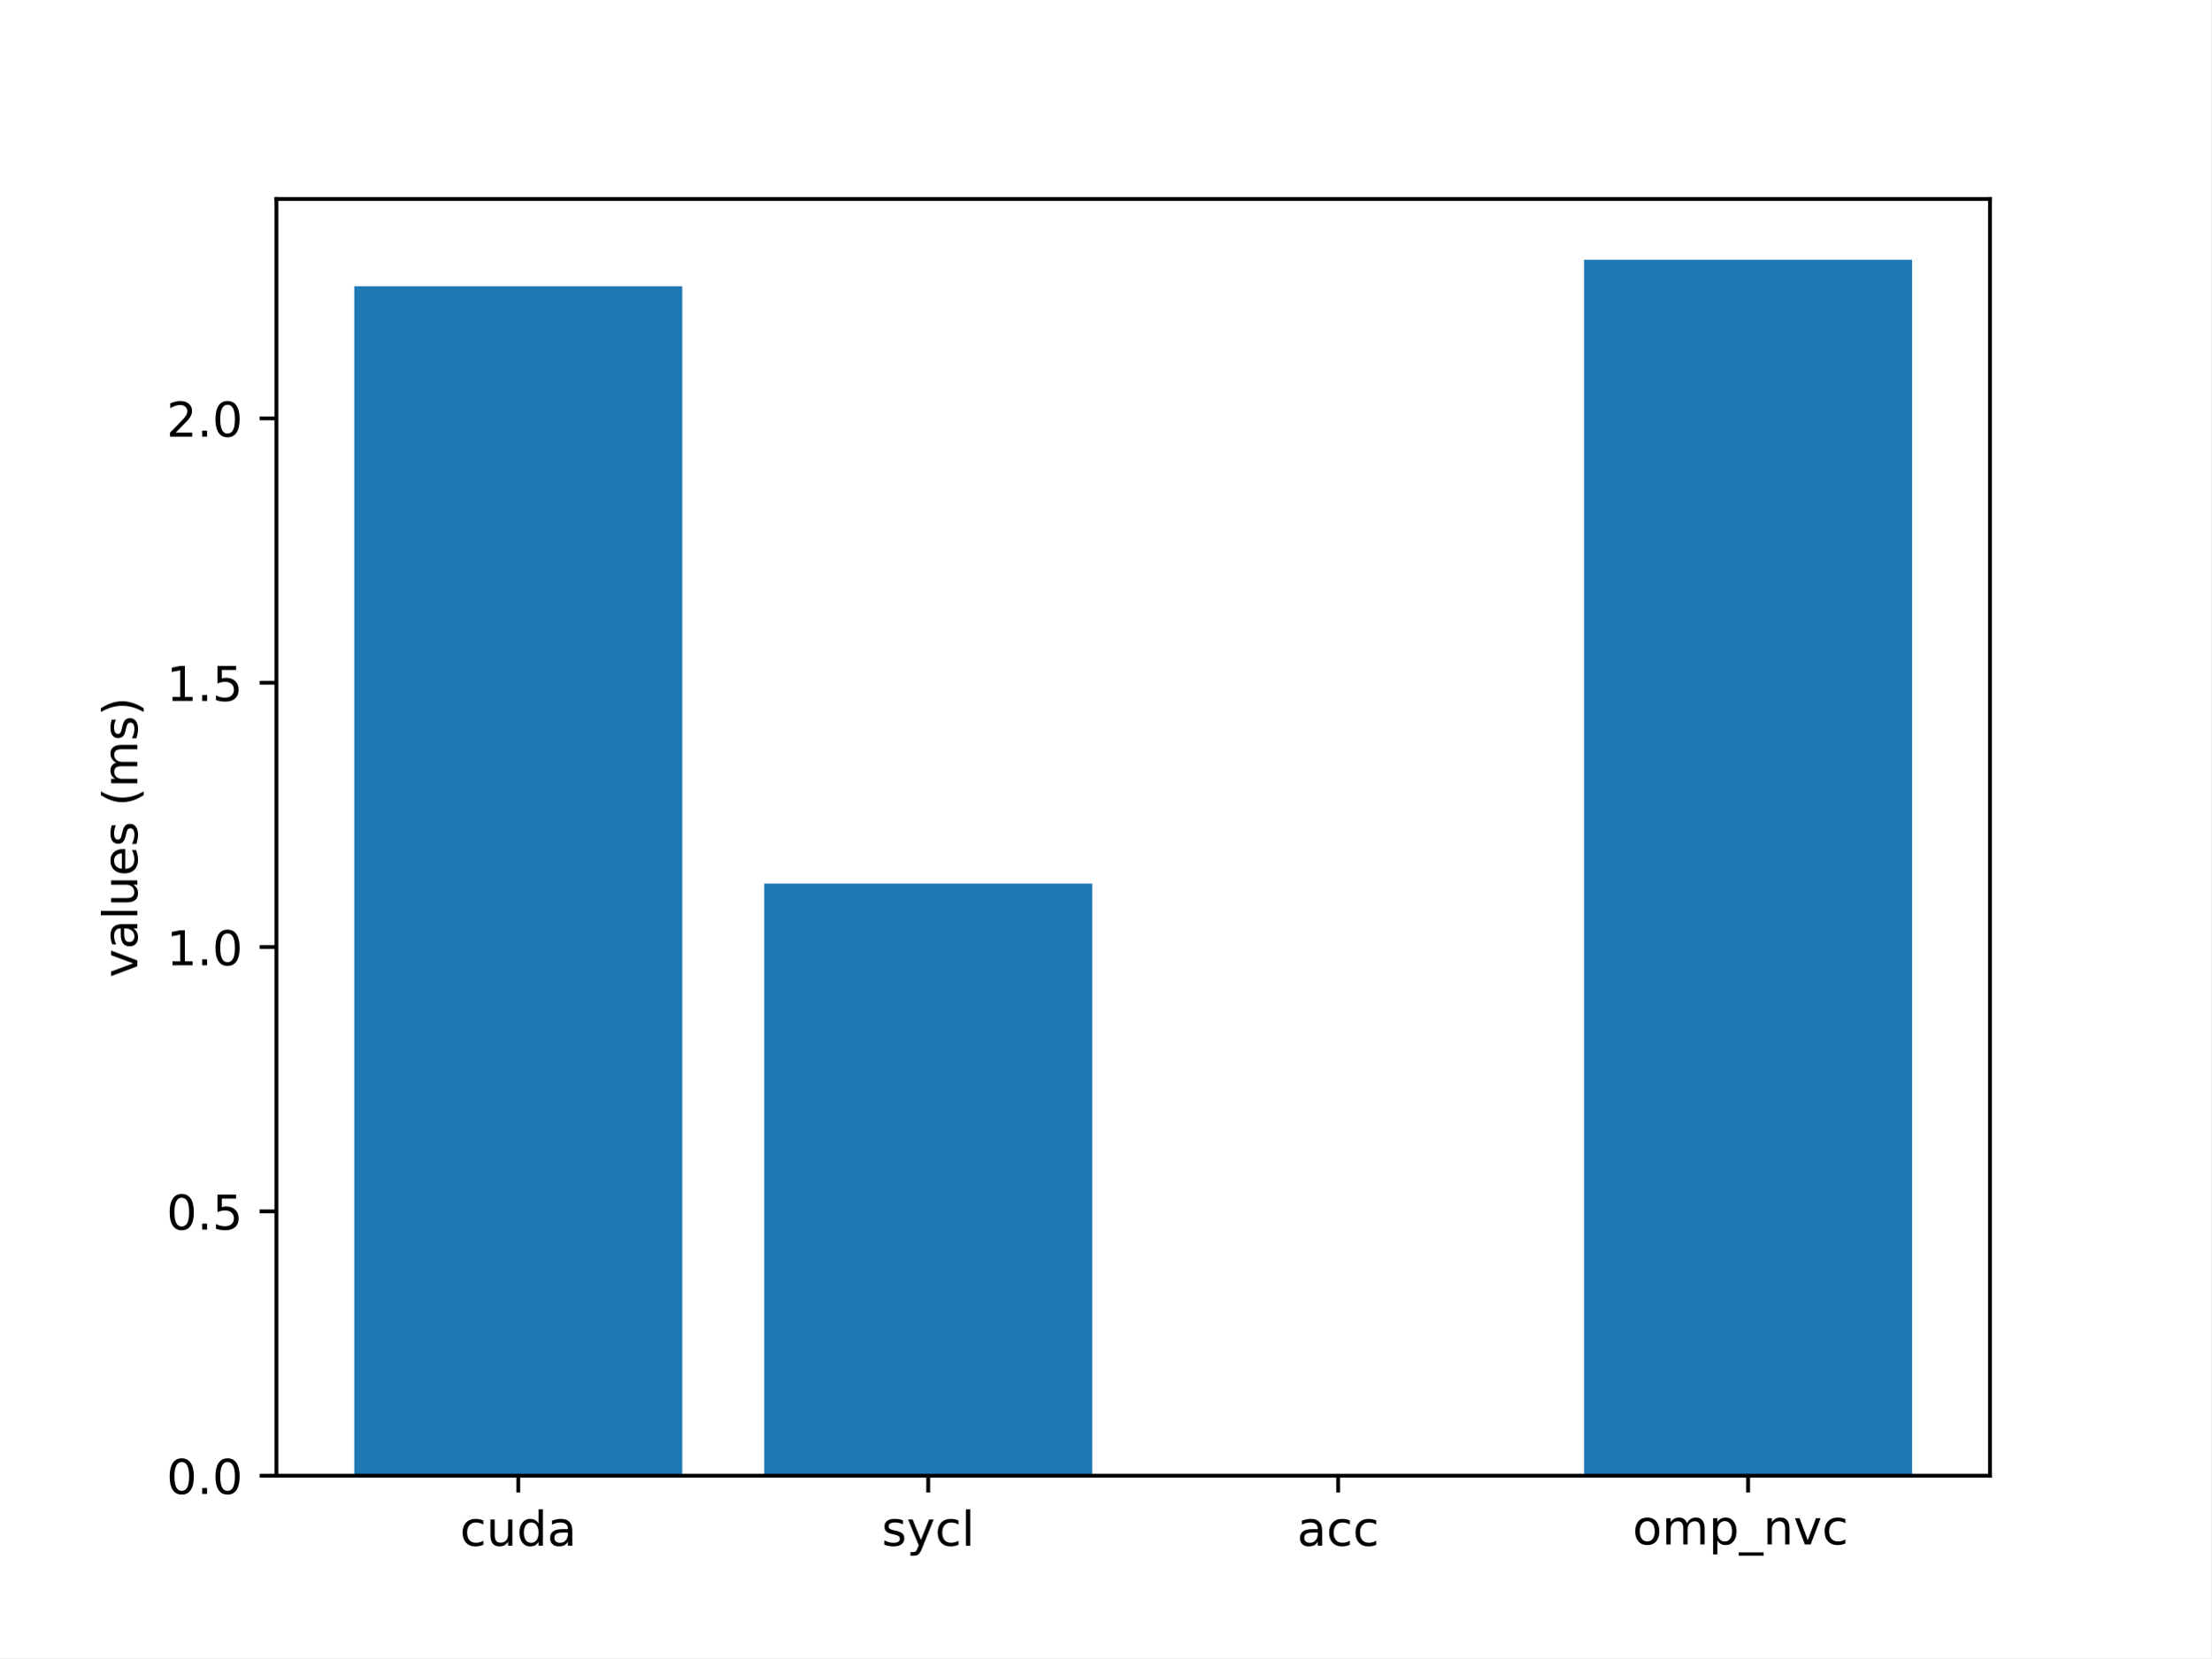
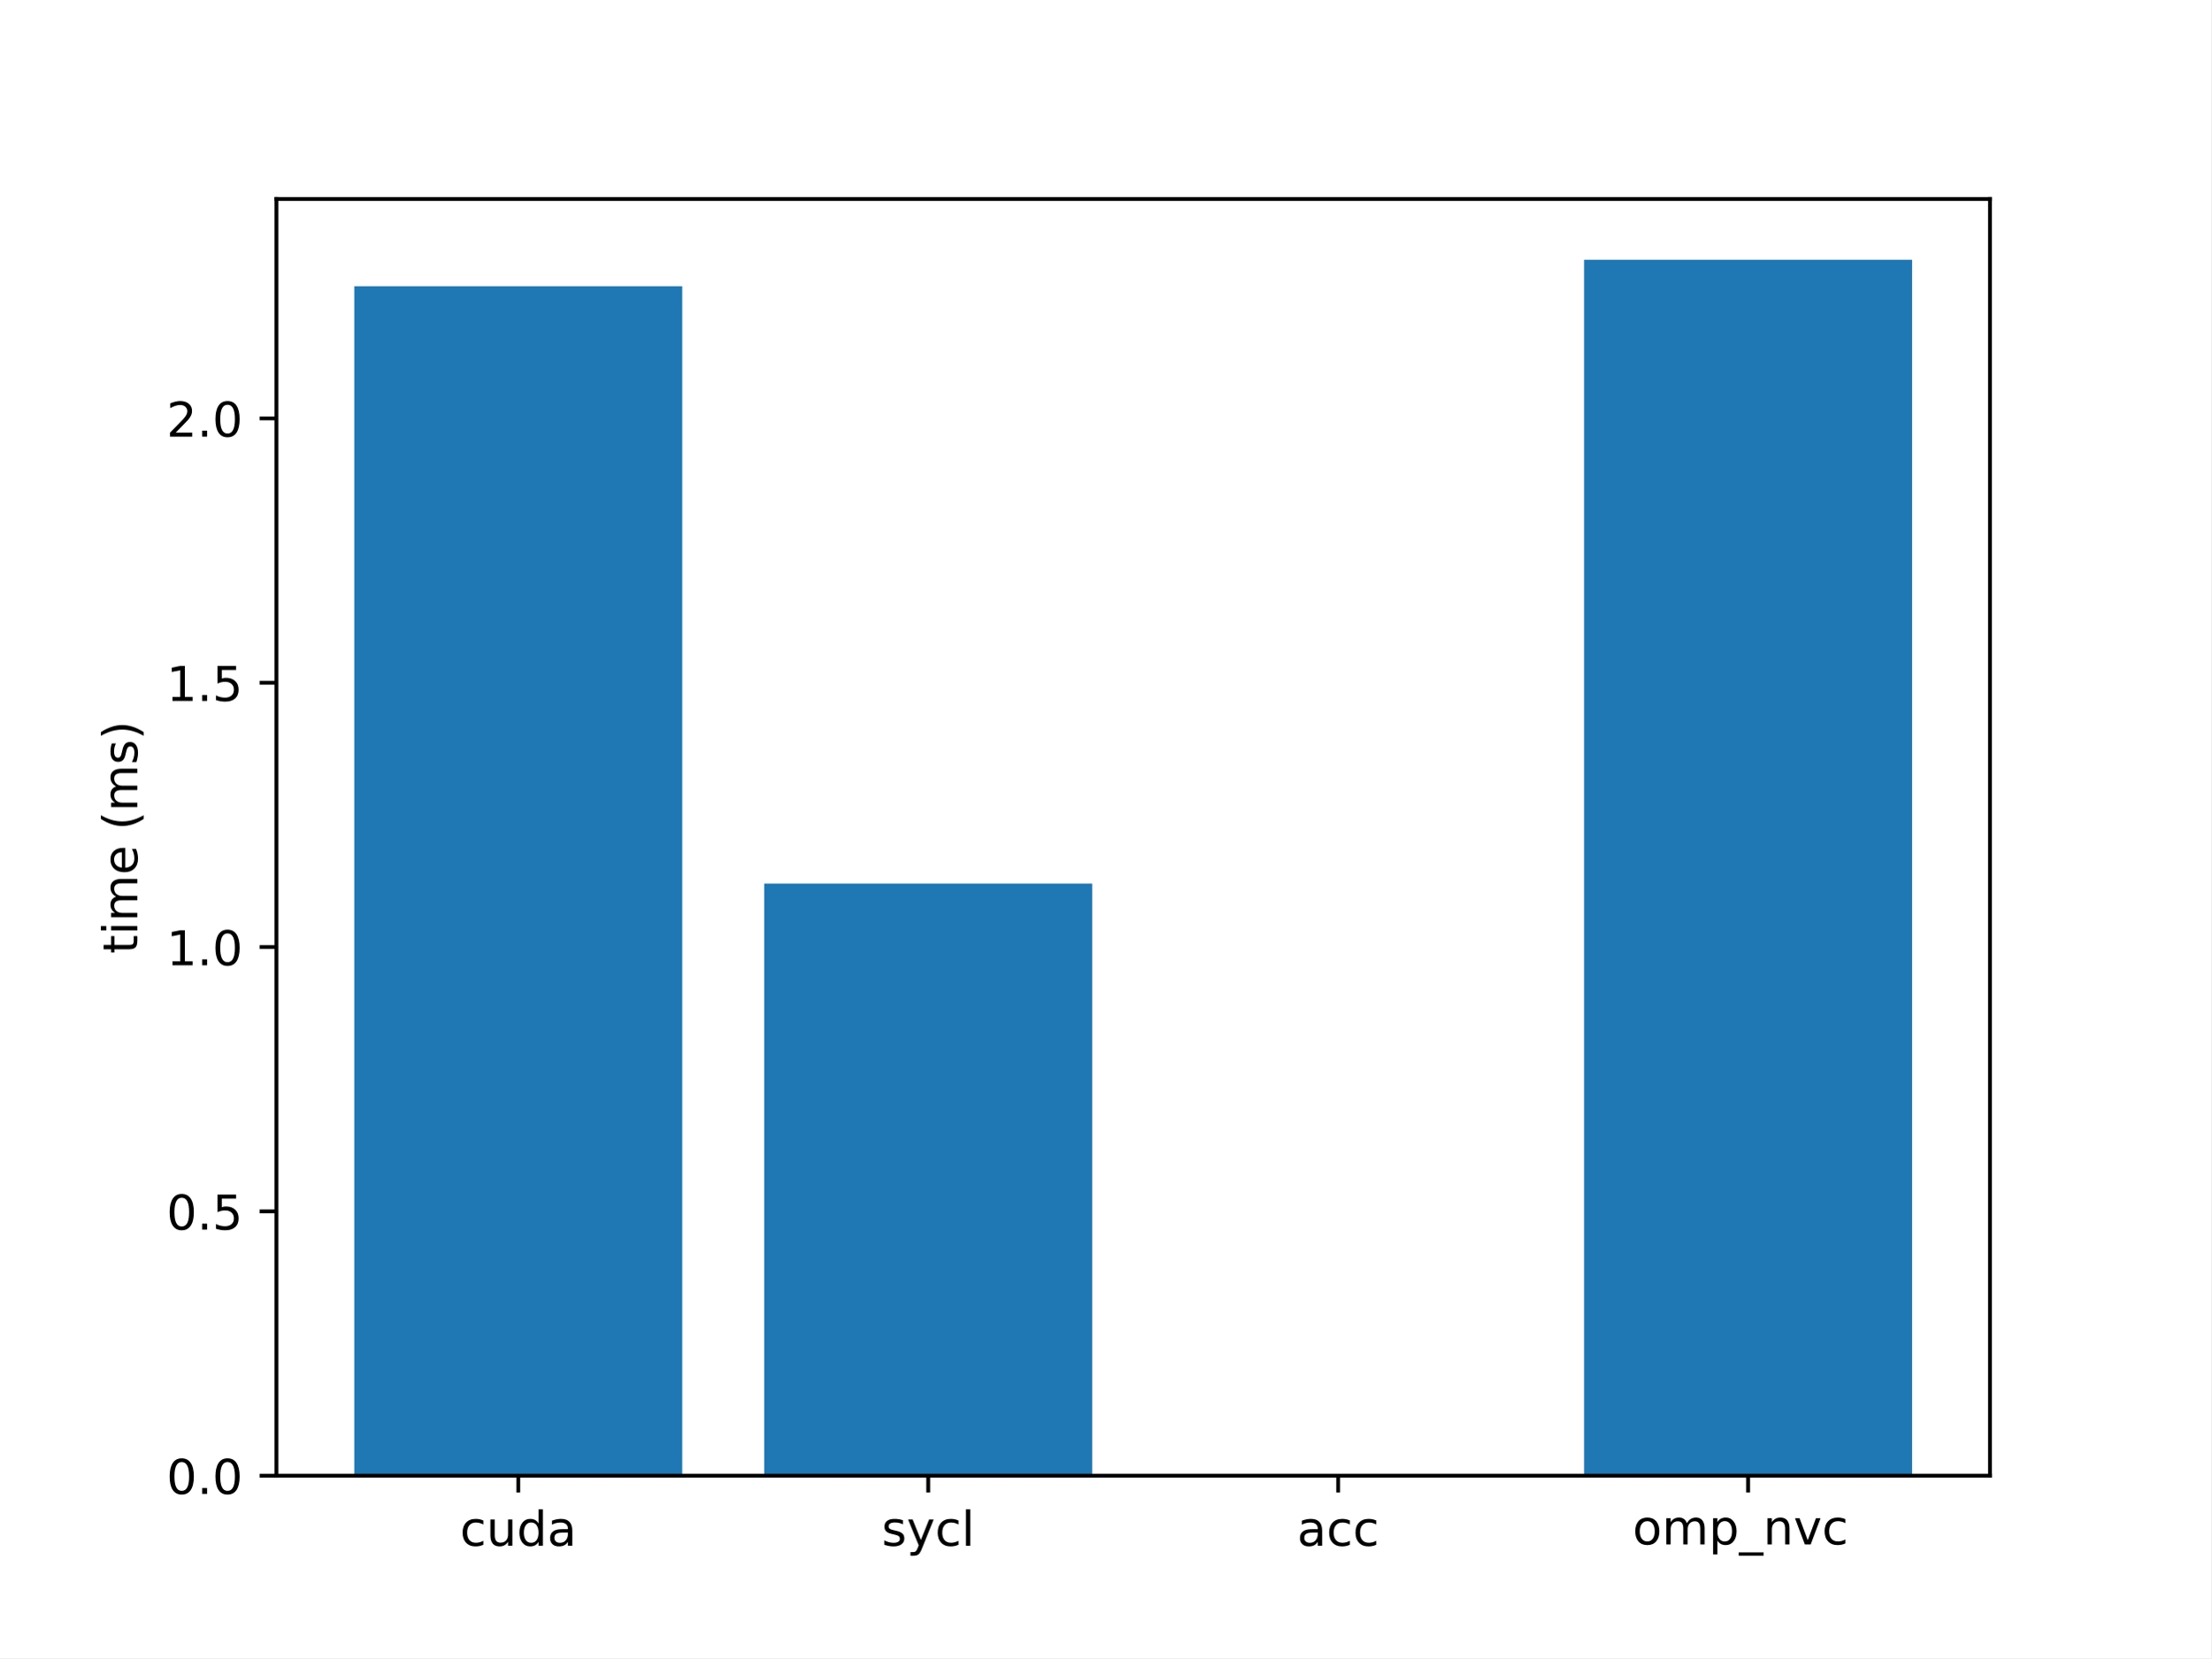
<svg xmlns="http://www.w3.org/2000/svg" xmlns:xlink="http://www.w3.org/1999/xlink" width="460.8pt" height="345.6pt" viewBox="0 0 460.8 345.6" version="1.1">
  <defs>
    <style type="text/css">*{stroke-linejoin: round; stroke-linecap: butt}</style>
  </defs>
  <g id="figure_1">
    <g id="patch_1">
      <path d="M 0 345.6  L 460.8 345.6  L 460.8 0  L 0 0  z " style="fill: #ffffff" />
    </g>
    <g id="axes_1">
      <g id="patch_2">
        <path d="M 57.6 307.584  L 414.72 307.584  L 414.72 41.472  L 57.6 41.472  z " style="fill: #ffffff" />
      </g>
      <g id="patch_3">
-         <path d="M 73.833 307.584  L 142.181 307.584  L 142.181 59.654  L 73.833 59.654  z " clip-path="url(#p579eece7ae)" style="fill: #1f77b4" />
+         <path d="M 73.833 307.584  L 142.181 307.584  L 142.181 59.654  L 73.833 59.654  z " clip-path="url(#p21d3a5f30c)" style="fill: #1f77b4" />
      </g>
      <g id="patch_4">
-         <path d="M 159.268 307.584  L 227.616 307.584  L 227.616 184.17  L 159.268 184.17  z " clip-path="url(#p579eece7ae)" style="fill: #1f77b4" />
+         <path d="M 159.268 307.584  L 227.616 307.584  L 227.616 184.17  L 159.268 184.17  z " clip-path="url(#p21d3a5f30c)" style="fill: #1f77b4" />
      </g>
      <g id="patch_5">
-         <path d="M 244.704 307.584  L 313.052 307.584  L 313.052 307.584  L 244.704 307.584  z " clip-path="url(#p579eece7ae)" style="fill: #1f77b4" />
+         <path d="M 244.704 307.584  L 313.052 307.584  L 313.052 307.584  L 244.704 307.584  z " clip-path="url(#p21d3a5f30c)" style="fill: #1f77b4" />
      </g>
      <g id="patch_6">
-         <path d="M 330.139 307.584  L 398.487 307.584  L 398.487 54.144  L 330.139 54.144  z " clip-path="url(#p579eece7ae)" style="fill: #1f77b4" />
+         <path d="M 330.139 307.584  L 398.487 307.584  L 398.487 54.144  L 330.139 54.144  z " clip-path="url(#p21d3a5f30c)" style="fill: #1f77b4" />
      </g>
      <g id="matplotlib.axis_1">
        <g id="xtick_1">
          <g id="line2d_1">
            <defs>
-               <path id="md20d5689a1" d="M 0 0  L 0 3.5  " style="stroke: #000000; stroke-width: 0.8" />
+               <path id="m4fda90ae13" d="M 0 0  L 0 3.5  " style="stroke: #000000; stroke-width: 0.8" />
            </defs>
            <g>
-               <use xlink:href="#md20d5689a1" x="108.007" y="307.584" style="stroke: #000000; stroke-width: 0.8" />
+               <use xlink:href="#m4fda90ae13" x="108.007" y="307.584" style="stroke: #000000; stroke-width: 0.8" />
            </g>
          </g>
          <g id="text_1">
            <g transform="translate(92.67252 322.1824) scale(0.1 -0.1)">
              <defs>
                <path id="DejaVuSans-20" transform="scale(0.015625)" />
                <path id="DejaVuSans-63" d="M 3122 3366  L 3122 2828  Q 2878 2963 2633 3030  Q 2388 3097 2138 3097  Q 1578 3097 1268 2742  Q 959 2388 959 1747  Q 959 1106 1268 751  Q 1578 397 2138 397  Q 2388 397 2633 464  Q 2878 531 3122 666  L 3122 134  Q 2881 22 2623 -34  Q 2366 -91 2075 -91  Q 1284 -91 818 406  Q 353 903 353 1747  Q 353 2603 823 3093  Q 1294 3584 2113 3584  Q 2378 3584 2631 3529  Q 2884 3475 3122 3366  z " transform="scale(0.015625)" />
                <path id="DejaVuSans-75" d="M 544 1381  L 544 3500  L 1119 3500  L 1119 1403  Q 1119 906 1312 657  Q 1506 409 1894 409  Q 2359 409 2629 706  Q 2900 1003 2900 1516  L 2900 3500  L 3475 3500  L 3475 0  L 2900 0  L 2900 538  Q 2691 219 2414 64  Q 2138 -91 1772 -91  Q 1169 -91 856 284  Q 544 659 544 1381  z M 1991 3584  L 1991 3584  z " transform="scale(0.015625)" />
                <path id="DejaVuSans-64" d="M 2906 2969  L 2906 4863  L 3481 4863  L 3481 0  L 2906 0  L 2906 525  Q 2725 213 2448 61  Q 2172 -91 1784 -91  Q 1150 -91 751 415  Q 353 922 353 1747  Q 353 2572 751 3078  Q 1150 3584 1784 3584  Q 2172 3584 2448 3432  Q 2725 3281 2906 2969  z M 947 1747  Q 947 1113 1208 752  Q 1469 391 1925 391  Q 2381 391 2643 752  Q 2906 1113 2906 1747  Q 2906 2381 2643 2742  Q 2381 3103 1925 3103  Q 1469 3103 1208 2742  Q 947 2381 947 1747  z " transform="scale(0.015625)" />
                <path id="DejaVuSans-61" d="M 2194 1759  Q 1497 1759 1228 1600  Q 959 1441 959 1056  Q 959 750 1161 570  Q 1363 391 1709 391  Q 2188 391 2477 730  Q 2766 1069 2766 1631  L 2766 1759  L 2194 1759  z M 3341 1997  L 3341 0  L 2766 0  L 2766 531  Q 2569 213 2275 61  Q 1981 -91 1556 -91  Q 1019 -91 701 211  Q 384 513 384 1019  Q 384 1609 779 1909  Q 1175 2209 1959 2209  L 2766 2209  L 2766 2266  Q 2766 2663 2505 2880  Q 2244 3097 1772 3097  Q 1472 3097 1187 3025  Q 903 2953 641 2809  L 641 3341  Q 956 3463 1253 3523  Q 1550 3584 1831 3584  Q 2591 3584 2966 3190  Q 3341 2797 3341 1997  z " transform="scale(0.015625)" />
              </defs>
              <use xlink:href="#DejaVuSans-20" />
              <use xlink:href="#DejaVuSans-63" x="31.787" />
              <use xlink:href="#DejaVuSans-75" x="86.768" />
              <use xlink:href="#DejaVuSans-64" x="150.146" />
              <use xlink:href="#DejaVuSans-61" x="213.623" />
              <use xlink:href="#DejaVuSans-20" x="274.902" />
            </g>
          </g>
        </g>
        <g id="xtick_2">
          <g id="line2d_2">
            <g>
-               <use xlink:href="#md20d5689a1" x="193.442" y="307.584" style="stroke: #000000; stroke-width: 0.8" />
+               <use xlink:href="#m4fda90ae13" x="193.442" y="307.584" style="stroke: #000000; stroke-width: 0.8" />
            </g>
          </g>
          <g id="text_2">
            <g transform="translate(180.5618 322.1824) scale(0.1 -0.1)">
              <defs>
                <path id="DejaVuSans-73" d="M 2834 3397  L 2834 2853  Q 2591 2978 2328 3040  Q 2066 3103 1784 3103  Q 1356 3103 1142 2972  Q 928 2841 928 2578  Q 928 2378 1081 2264  Q 1234 2150 1697 2047  L 1894 2003  Q 2506 1872 2764 1633  Q 3022 1394 3022 966  Q 3022 478 2636 193  Q 2250 -91 1575 -91  Q 1294 -91 989 -36  Q 684 19 347 128  L 347 722  Q 666 556 975 473  Q 1284 391 1588 391  Q 1994 391 2212 530  Q 2431 669 2431 922  Q 2431 1156 2273 1281  Q 2116 1406 1581 1522  L 1381 1569  Q 847 1681 609 1914  Q 372 2147 372 2553  Q 372 3047 722 3315  Q 1072 3584 1716 3584  Q 2034 3584 2315 3537  Q 2597 3491 2834 3397  z " transform="scale(0.015625)" />
                <path id="DejaVuSans-79" d="M 2059 -325  Q 1816 -950 1584 -1140  Q 1353 -1331 966 -1331  L 506 -1331  L 506 -850  L 844 -850  Q 1081 -850 1212 -737  Q 1344 -625 1503 -206  L 1606 56  L 191 3500  L 800 3500  L 1894 763  L 2988 3500  L 3597 3500  L 2059 -325  z " transform="scale(0.015625)" />
                <path id="DejaVuSans-6c" d="M 603 4863  L 1178 4863  L 1178 0  L 603 0  L 603 4863  z " transform="scale(0.015625)" />
              </defs>
              <use xlink:href="#DejaVuSans-20" />
              <use xlink:href="#DejaVuSans-73" x="31.787" />
              <use xlink:href="#DejaVuSans-79" x="83.887" />
              <use xlink:href="#DejaVuSans-63" x="143.066" />
              <use xlink:href="#DejaVuSans-6c" x="198.047" />
              <use xlink:href="#DejaVuSans-20" x="225.83" />
            </g>
          </g>
        </g>
        <g id="xtick_3">
          <g id="line2d_3">
            <g>
-               <use xlink:href="#md20d5689a1" x="278.878" y="307.584" style="stroke: #000000; stroke-width: 0.8" />
+               <use xlink:href="#m4fda90ae13" x="278.878" y="307.584" style="stroke: #000000; stroke-width: 0.8" />
            </g>
          </g>
          <g id="text_3">
            <g transform="translate(267.1371 322.1824) scale(0.1 -0.1)">
              <use xlink:href="#DejaVuSans-20" />
              <use xlink:href="#DejaVuSans-61" x="31.787" />
              <use xlink:href="#DejaVuSans-63" x="93.066" />
              <use xlink:href="#DejaVuSans-63" x="148.047" />
              <use xlink:href="#DejaVuSans-20" x="203.027" />
            </g>
          </g>
        </g>
        <g id="xtick_4">
          <g id="line2d_4">
            <g>
-               <use xlink:href="#md20d5689a1" x="364.313" y="307.584" style="stroke: #000000; stroke-width: 0.8" />
+               <use xlink:href="#m4fda90ae13" x="364.313" y="307.584" style="stroke: #000000; stroke-width: 0.8" />
            </g>
          </g>
          <g id="text_4">
            <g transform="translate(337.0647 321.9043) scale(0.1 -0.1)">
              <defs>
                <path id="DejaVuSans-6f" d="M 1959 3097  Q 1497 3097 1228 2736  Q 959 2375 959 1747  Q 959 1119 1226 758  Q 1494 397 1959 397  Q 2419 397 2687 759  Q 2956 1122 2956 1747  Q 2956 2369 2687 2733  Q 2419 3097 1959 3097  z M 1959 3584  Q 2709 3584 3137 3096  Q 3566 2609 3566 1747  Q 3566 888 3137 398  Q 2709 -91 1959 -91  Q 1206 -91 779 398  Q 353 888 353 1747  Q 353 2609 779 3096  Q 1206 3584 1959 3584  z " transform="scale(0.015625)" />
                <path id="DejaVuSans-6d" d="M 3328 2828  Q 3544 3216 3844 3400  Q 4144 3584 4550 3584  Q 5097 3584 5394 3201  Q 5691 2819 5691 2113  L 5691 0  L 5113 0  L 5113 2094  Q 5113 2597 4934 2840  Q 4756 3084 4391 3084  Q 3944 3084 3684 2787  Q 3425 2491 3425 1978  L 3425 0  L 2847 0  L 2847 2094  Q 2847 2600 2669 2842  Q 2491 3084 2119 3084  Q 1678 3084 1418 2786  Q 1159 2488 1159 1978  L 1159 0  L 581 0  L 581 3500  L 1159 3500  L 1159 2956  Q 1356 3278 1631 3431  Q 1906 3584 2284 3584  Q 2666 3584 2933 3390  Q 3200 3197 3328 2828  z " transform="scale(0.015625)" />
                <path id="DejaVuSans-70" d="M 1159 525  L 1159 -1331  L 581 -1331  L 581 3500  L 1159 3500  L 1159 2969  Q 1341 3281 1617 3432  Q 1894 3584 2278 3584  Q 2916 3584 3314 3078  Q 3713 2572 3713 1747  Q 3713 922 3314 415  Q 2916 -91 2278 -91  Q 1894 -91 1617 61  Q 1341 213 1159 525  z M 3116 1747  Q 3116 2381 2855 2742  Q 2594 3103 2138 3103  Q 1681 3103 1420 2742  Q 1159 2381 1159 1747  Q 1159 1113 1420 752  Q 1681 391 2138 391  Q 2594 391 2855 752  Q 3116 1113 3116 1747  z " transform="scale(0.015625)" />
                <path id="DejaVuSans-5f" d="M 3263 -1063  L 3263 -1509  L -63 -1509  L -63 -1063  L 3263 -1063  z " transform="scale(0.015625)" />
                <path id="DejaVuSans-6e" d="M 3513 2113  L 3513 0  L 2938 0  L 2938 2094  Q 2938 2591 2744 2837  Q 2550 3084 2163 3084  Q 1697 3084 1428 2787  Q 1159 2491 1159 1978  L 1159 0  L 581 0  L 581 3500  L 1159 3500  L 1159 2956  Q 1366 3272 1645 3428  Q 1925 3584 2291 3584  Q 2894 3584 3203 3211  Q 3513 2838 3513 2113  z " transform="scale(0.015625)" />
                <path id="DejaVuSans-76" d="M 191 3500  L 800 3500  L 1894 563  L 2988 3500  L 3597 3500  L 2284 0  L 1503 0  L 191 3500  z " transform="scale(0.015625)" />
              </defs>
              <use xlink:href="#DejaVuSans-20" />
              <use xlink:href="#DejaVuSans-6f" x="31.787" />
              <use xlink:href="#DejaVuSans-6d" x="92.969" />
              <use xlink:href="#DejaVuSans-70" x="190.381" />
              <use xlink:href="#DejaVuSans-5f" x="253.857" />
              <use xlink:href="#DejaVuSans-6e" x="303.857" />
              <use xlink:href="#DejaVuSans-76" x="367.236" />
              <use xlink:href="#DejaVuSans-63" x="426.416" />
              <use xlink:href="#DejaVuSans-20" x="481.396" />
              <use xlink:href="#DejaVuSans-20" x="513.184" />
            </g>
          </g>
        </g>
      </g>
      <g id="matplotlib.axis_2">
        <g id="ytick_1">
          <g id="line2d_5">
            <defs>
-               <path id="m0d46012f68" d="M 0 0  L -3.5 0  " style="stroke: #000000; stroke-width: 0.8" />
+               <path id="mf4059c3077" d="M 0 0  L -3.5 0  " style="stroke: #000000; stroke-width: 0.8" />
            </defs>
            <g>
-               <use xlink:href="#m0d46012f68" x="57.6" y="307.584" style="stroke: #000000; stroke-width: 0.8" />
+               <use xlink:href="#mf4059c3077" x="57.6" y="307.584" style="stroke: #000000; stroke-width: 0.8" />
            </g>
          </g>
          <g id="text_5">
            <g transform="translate(34.69687 311.3832) scale(0.1 -0.1)">
              <defs>
                <path id="DejaVuSans-30" d="M 2034 4250  Q 1547 4250 1301 3770  Q 1056 3291 1056 2328  Q 1056 1369 1301 889  Q 1547 409 2034 409  Q 2525 409 2770 889  Q 3016 1369 3016 2328  Q 3016 3291 2770 3770  Q 2525 4250 2034 4250  z M 2034 4750  Q 2819 4750 3233 4129  Q 3647 3509 3647 2328  Q 3647 1150 3233 529  Q 2819 -91 2034 -91  Q 1250 -91 836 529  Q 422 1150 422 2328  Q 422 3509 836 4129  Q 1250 4750 2034 4750  z " transform="scale(0.015625)" />
                <path id="DejaVuSans-2e" d="M 684 794  L 1344 794  L 1344 0  L 684 0  L 684 794  z " transform="scale(0.015625)" />
              </defs>
              <use xlink:href="#DejaVuSans-30" />
              <use xlink:href="#DejaVuSans-2e" x="63.623" />
              <use xlink:href="#DejaVuSans-30" x="95.41" />
            </g>
          </g>
        </g>
        <g id="ytick_2">
          <g id="line2d_6">
            <g>
-               <use xlink:href="#m0d46012f68" x="57.6" y="252.488" style="stroke: #000000; stroke-width: 0.8" />
+               <use xlink:href="#mf4059c3077" x="57.6" y="252.488" style="stroke: #000000; stroke-width: 0.8" />
            </g>
          </g>
          <g id="text_6">
            <g transform="translate(34.69687 256.2876) scale(0.1 -0.1)">
              <defs>
                <path id="DejaVuSans-35" d="M 691 4666  L 3169 4666  L 3169 4134  L 1269 4134  L 1269 2991  Q 1406 3038 1543 3061  Q 1681 3084 1819 3084  Q 2600 3084 3056 2656  Q 3513 2228 3513 1497  Q 3513 744 3044 326  Q 2575 -91 1722 -91  Q 1428 -91 1123 -41  Q 819 9 494 109  L 494 744  Q 775 591 1075 516  Q 1375 441 1709 441  Q 2250 441 2565 725  Q 2881 1009 2881 1497  Q 2881 1984 2565 2268  Q 2250 2553 1709 2553  Q 1456 2553 1204 2497  Q 953 2441 691 2322  L 691 4666  z " transform="scale(0.015625)" />
              </defs>
              <use xlink:href="#DejaVuSans-30" />
              <use xlink:href="#DejaVuSans-2e" x="63.623" />
              <use xlink:href="#DejaVuSans-35" x="95.41" />
            </g>
          </g>
        </g>
        <g id="ytick_3">
          <g id="line2d_7">
            <g>
-               <use xlink:href="#m0d46012f68" x="57.6" y="197.393" style="stroke: #000000; stroke-width: 0.8" />
+               <use xlink:href="#mf4059c3077" x="57.6" y="197.393" style="stroke: #000000; stroke-width: 0.8" />
            </g>
          </g>
          <g id="text_7">
            <g transform="translate(34.69687 201.1919) scale(0.1 -0.1)">
              <defs>
                <path id="DejaVuSans-31" d="M 794 531  L 1825 531  L 1825 4091  L 703 3866  L 703 4441  L 1819 4666  L 2450 4666  L 2450 531  L 3481 531  L 3481 0  L 794 0  L 794 531  z " transform="scale(0.015625)" />
              </defs>
              <use xlink:href="#DejaVuSans-31" />
              <use xlink:href="#DejaVuSans-2e" x="63.623" />
              <use xlink:href="#DejaVuSans-30" x="95.41" />
            </g>
          </g>
        </g>
        <g id="ytick_4">
          <g id="line2d_8">
            <g>
-               <use xlink:href="#m0d46012f68" x="57.6" y="142.297" style="stroke: #000000; stroke-width: 0.8" />
+               <use xlink:href="#mf4059c3077" x="57.6" y="142.297" style="stroke: #000000; stroke-width: 0.8" />
            </g>
          </g>
          <g id="text_8">
            <g transform="translate(34.69687 146.0963) scale(0.1 -0.1)">
              <use xlink:href="#DejaVuSans-31" />
              <use xlink:href="#DejaVuSans-2e" x="63.623" />
              <use xlink:href="#DejaVuSans-35" x="95.41" />
            </g>
          </g>
        </g>
        <g id="ytick_5">
          <g id="line2d_9">
            <g>
-               <use xlink:href="#m0d46012f68" x="57.6" y="87.201" style="stroke: #000000; stroke-width: 0.8" />
+               <use xlink:href="#mf4059c3077" x="57.6" y="87.201" style="stroke: #000000; stroke-width: 0.8" />
            </g>
          </g>
          <g id="text_9">
            <g transform="translate(34.69687 91.00061) scale(0.1 -0.1)">
              <defs>
                <path id="DejaVuSans-32" d="M 1228 531  L 3431 531  L 3431 0  L 469 0  L 469 531  Q 828 903 1448 1529  Q 2069 2156 2228 2338  Q 2531 2678 2651 2914  Q 2772 3150 2772 3378  Q 2772 3750 2511 3984  Q 2250 4219 1831 4219  Q 1534 4219 1204 4116  Q 875 4013 500 3803  L 500 4441  Q 881 4594 1212 4672  Q 1544 4750 1819 4750  Q 2544 4750 2975 4387  Q 3406 4025 3406 3419  Q 3406 3131 3298 2873  Q 3191 2616 2906 2266  Q 2828 2175 2409 1742  Q 1991 1309 1228 531  z " transform="scale(0.015625)" />
              </defs>
              <use xlink:href="#DejaVuSans-32" />
              <use xlink:href="#DejaVuSans-2e" x="63.623" />
              <use xlink:href="#DejaVuSans-30" x="95.41" />
            </g>
          </g>
        </g>
        <g id="text_10">
-           <g transform="translate(28.61719 203.7561) rotate(-90) scale(0.1 -0.1)">
+           <g transform="translate(28.61719 198.7897) rotate(-90) scale(0.1 -0.1)">
            <defs>
+               <path id="DejaVuSans-74" d="M 1172 4494  L 1172 3500  L 2356 3500  L 2356 3053  L 1172 3053  L 1172 1153  Q 1172 725 1289 603  Q 1406 481 1766 481  L 2356 481  L 2356 0  L 1766 0  Q 1100 0 847 248  Q 594 497 594 1153  L 594 3053  L 172 3053  L 172 3500  L 594 3500  L 594 4494  L 1172 4494  z " transform="scale(0.015625)" />
+               <path id="DejaVuSans-69" d="M 603 3500  L 1178 3500  L 1178 0  L 603 0  L 603 3500  z M 603 4863  L 1178 4863  L 1178 4134  L 603 4134  L 603 4863  z " transform="scale(0.015625)" />
              <path id="DejaVuSans-65" d="M 3597 1894  L 3597 1613  L 953 1613  Q 991 1019 1311 708  Q 1631 397 2203 397  Q 2534 397 2845 478  Q 3156 559 3463 722  L 3463 178  Q 3153 47 2828 -22  Q 2503 -91 2169 -91  Q 1331 -91 842 396  Q 353 884 353 1716  Q 353 2575 817 3079  Q 1281 3584 2069 3584  Q 2775 3584 3186 3129  Q 3597 2675 3597 1894  z M 3022 2063  Q 3016 2534 2758 2815  Q 2500 3097 2075 3097  Q 1594 3097 1305 2825  Q 1016 2553 972 2059  L 3022 2063  z " transform="scale(0.015625)" />
              <path id="DejaVuSans-28" d="M 1984 4856  Q 1566 4138 1362 3434  Q 1159 2731 1159 2009  Q 1159 1288 1364 580  Q 1569 -128 1984 -844  L 1484 -844  Q 1016 -109 783 600  Q 550 1309 550 2009  Q 550 2706 781 3412  Q 1013 4119 1484 4856  L 1984 4856  z " transform="scale(0.015625)" />
              <path id="DejaVuSans-29" d="M 513 4856  L 1013 4856  Q 1481 4119 1714 3412  Q 1947 2706 1947 2009  Q 1947 1309 1714 600  Q 1481 -109 1013 -844  L 513 -844  Q 928 -128 1133 580  Q 1338 1288 1338 2009  Q 1338 2731 1133 3434  Q 928 4138 513 4856  z " transform="scale(0.015625)" />
            </defs>
-             <use xlink:href="#DejaVuSans-76" />
-             <use xlink:href="#DejaVuSans-61" x="59.18" />
-             <use xlink:href="#DejaVuSans-6c" x="120.459" />
-             <use xlink:href="#DejaVuSans-75" x="148.242" />
-             <use xlink:href="#DejaVuSans-65" x="211.621" />
-             <use xlink:href="#DejaVuSans-73" x="273.145" />
-             <use xlink:href="#DejaVuSans-20" x="325.244" />
-             <use xlink:href="#DejaVuSans-28" x="357.031" />
-             <use xlink:href="#DejaVuSans-6d" x="396.045" />
-             <use xlink:href="#DejaVuSans-73" x="493.457" />
-             <use xlink:href="#DejaVuSans-29" x="545.557" />
+             <use xlink:href="#DejaVuSans-74" />
+             <use xlink:href="#DejaVuSans-69" x="39.209" />
+             <use xlink:href="#DejaVuSans-6d" x="66.992" />
+             <use xlink:href="#DejaVuSans-65" x="164.404" />
+             <use xlink:href="#DejaVuSans-20" x="225.928" />
+             <use xlink:href="#DejaVuSans-28" x="257.715" />
+             <use xlink:href="#DejaVuSans-6d" x="296.729" />
+             <use xlink:href="#DejaVuSans-73" x="394.141" />
+             <use xlink:href="#DejaVuSans-29" x="446.24" />
          </g>
        </g>
      </g>
      <g id="patch_7">
        <path d="M 57.6 307.584  L 57.6 41.472  " style="fill: none; stroke: #000000; stroke-width: 0.8; stroke-linejoin: miter; stroke-linecap: square" />
      </g>
      <g id="patch_8">
        <path d="M 414.72 307.584  L 414.72 41.472  " style="fill: none; stroke: #000000; stroke-width: 0.8; stroke-linejoin: miter; stroke-linecap: square" />
      </g>
      <g id="patch_9">
        <path d="M 57.6 307.584  L 414.72 307.584  " style="fill: none; stroke: #000000; stroke-width: 0.8; stroke-linejoin: miter; stroke-linecap: square" />
      </g>
      <g id="patch_10">
        <path d="M 57.6 41.472  L 414.72 41.472  " style="fill: none; stroke: #000000; stroke-width: 0.8; stroke-linejoin: miter; stroke-linecap: square" />
      </g>
    </g>
  </g>
  <defs>
-     <clipPath id="p579eece7ae">
+     <clipPath id="p21d3a5f30c">
      <rect x="57.6" y="41.472" width="357.12" height="266.112" />
    </clipPath>
  </defs>
</svg>
